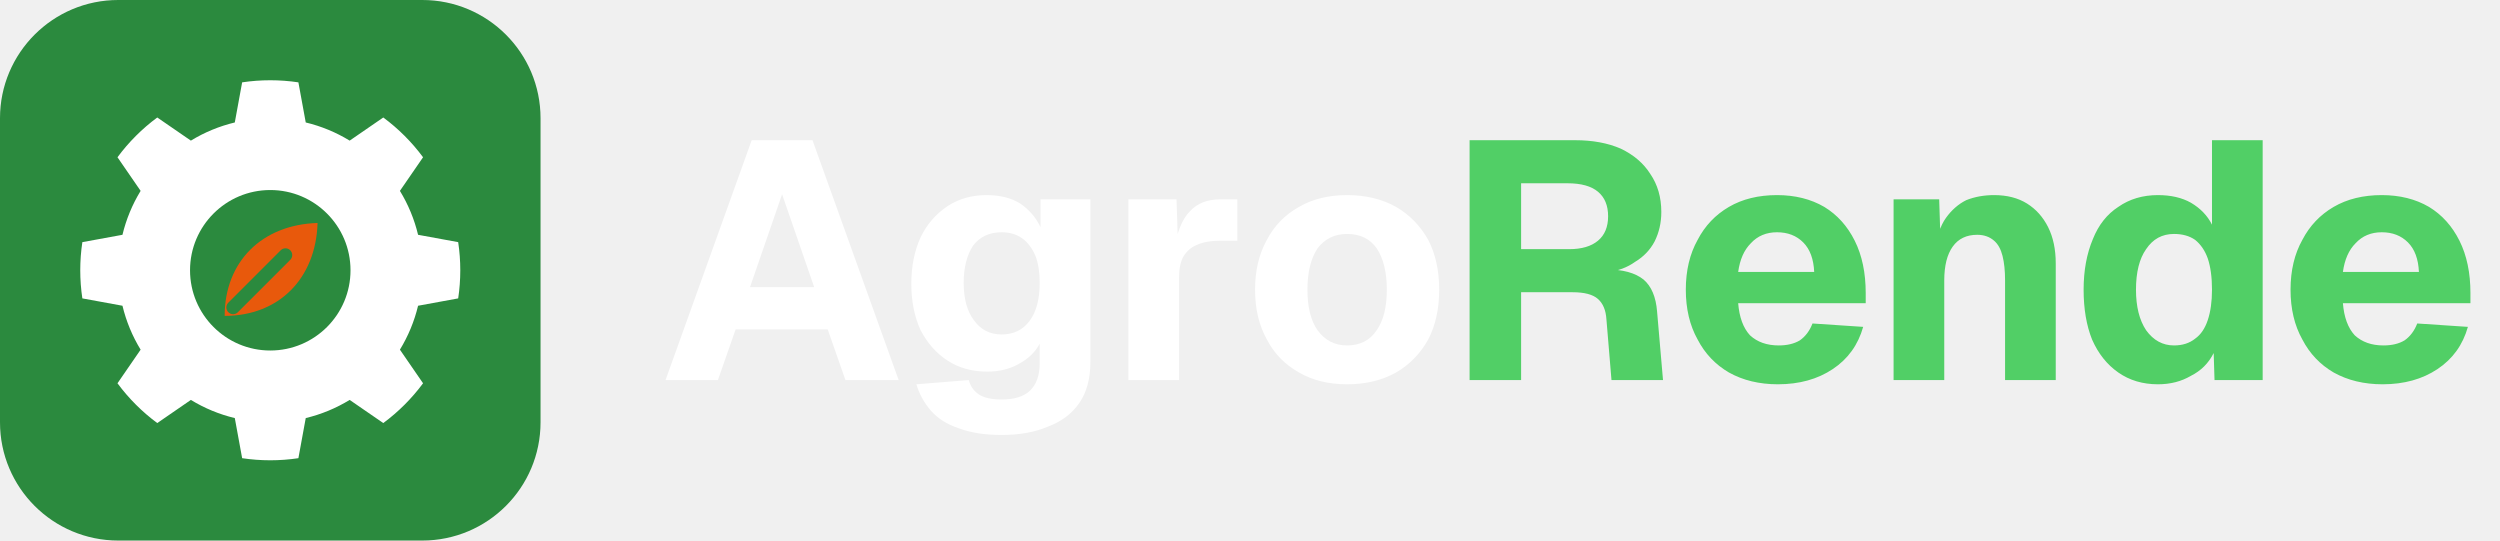
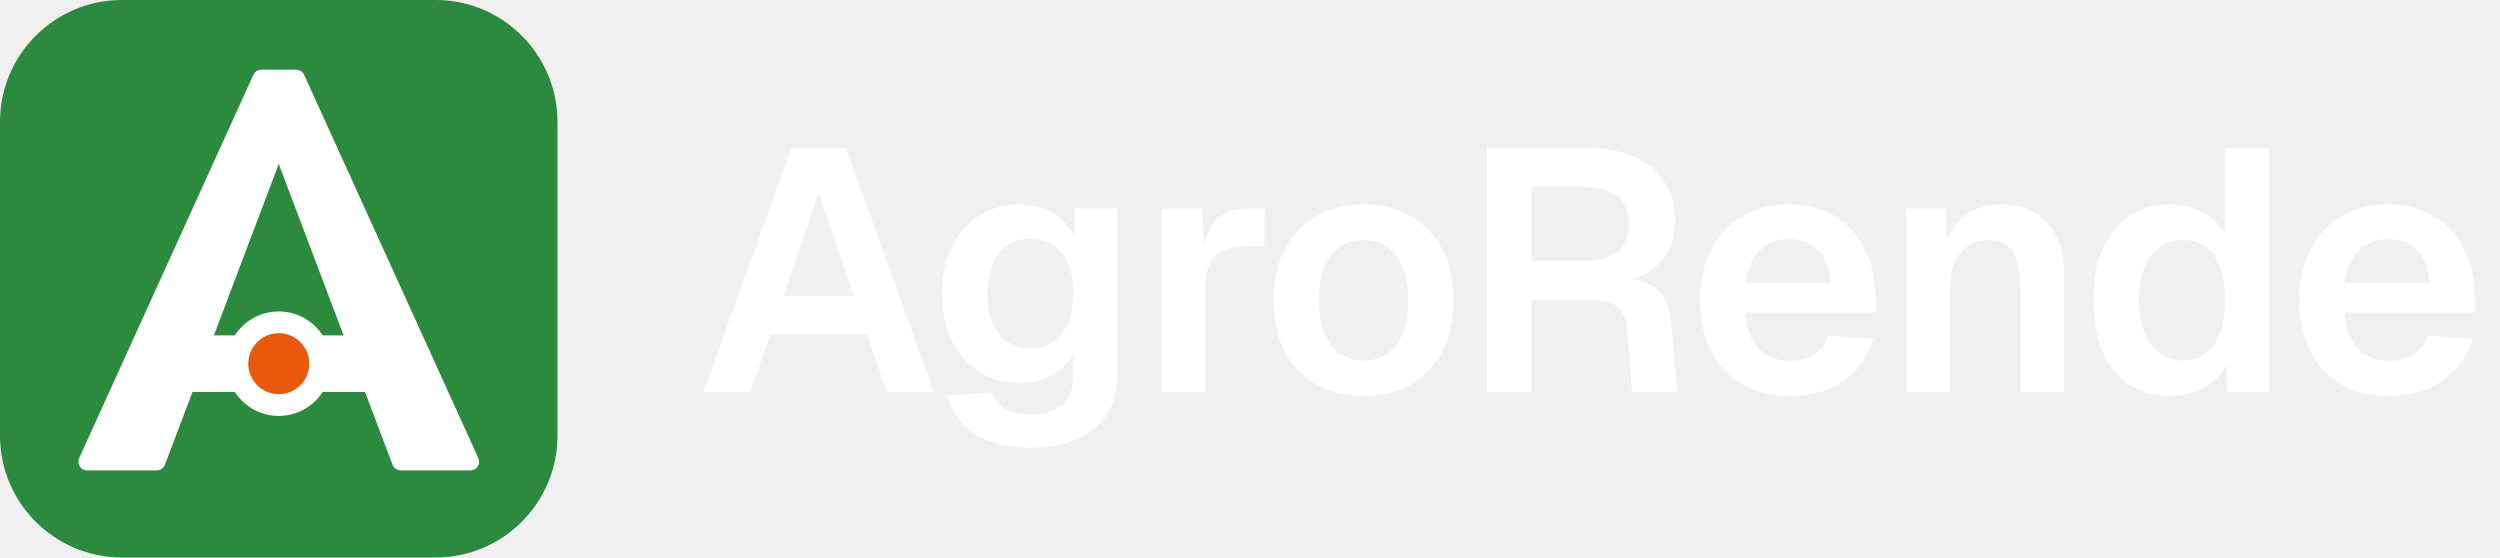
- <svg xmlns="http://www.w3.org/2000/svg" viewBox="0 0 296 64" width="296" height="64" role="img" aria-label="AgroRende">
+ <svg xmlns="http://www.w3.org/2000/svg" viewBox="0 0 287 64" width="287" height="64" role="img" aria-label="AgroRende">
  <rect width="64" height="64" rx="14" fill="#2B8A3E" />
-   <path fill="#FFFFFF" fill-rule="evenodd" d="M27.8 14.5L28.67 9.75A22.5 22.5 0 0 1 35.33 9.75L36.2 14.5A18 18 0 0 1 41.4 16.65L41.4 16.65L45.38 13.91A22.5 22.5 0 0 1 50.09 18.62L47.35 22.6A18 18 0 0 1 49.5 27.8L49.5 27.8L54.25 28.67A22.5 22.5 0 0 1 54.25 35.33L49.5 36.2A18 18 0 0 1 47.35 41.4L47.35 41.4L50.09 45.38A22.5 22.5 0 0 1 45.38 50.09L41.4 47.35A18 18 0 0 1 36.2 49.5L36.2 49.5L35.33 54.25A22.5 22.5 0 0 1 28.67 54.25L27.8 49.5A18 18 0 0 1 22.6 47.35L22.6 47.35L18.62 50.09A22.5 22.5 0 0 1 13.91 45.38L16.65 41.4A18 18 0 0 1 14.5 36.2L14.5 36.2L9.75 35.33A22.5 22.5 0 0 1 9.75 28.67L14.5 27.8A18 18 0 0 1 16.65 22.6L16.65 22.6L13.91 18.62A22.5 22.5 0 0 1 18.62 13.91L22.6 16.65A18 18 0 0 1 27.8 14.5ZM32 22.5A9.5 9.5 0 1 0 32 41.5A9.5 9.5 0 1 0 32 22.5Z" />
-   <path fill="#E8590C" d="M26.6 37.4C26.6 31 31 26.6 37.6 26.4C37.4 33 33 37.4 26.6 37.4Z" />
-   <path fill="none" stroke="#2B8A3E" stroke-width="1.6" stroke-linecap="round" d="M27.6 36.4L33.8 30.2" />
-   <path fill="#FFFFFF" d="M78.8 45 89 16.6H96.2L106.4 45H100.1L98 39H87.1L85 45ZM88.8 34H96.4L92.6 23ZM118.6 51.5Q115.6 51.5 113.5 50.7Q111.4 50 110.2 48.6Q109 47.2 108.5 45.5L114.7 45Q115 46.1 115.9 46.7Q116.8 47.3 118.6 47.3Q120.8 47.3 121.9 46.3Q123.1 45.2 123.1 43V40.7Q122.3 42.2 120.6 43.1Q119 44 116.9 44Q114.2 44 112.2 42.7Q110.2 41.4 109 39.1Q107.9 36.7 107.9 33.6Q107.9 30.5 109 28.1Q110.1 25.8 112.2 24.4Q114.2 23.1 116.8 23.1Q119.2 23.1 120.8 24.1Q122.4 25.2 123.2 26.9V23.6H129.1V42.9Q129.1 45.8 127.8 47.7Q126.5 49.6 124.1 50.5Q121.8 51.5 118.6 51.5ZM118.6 39.6Q120.7 39.6 121.9 38Q123.1 36.4 123.1 33.5Q123.1 31.6 122.6 30.3Q122 28.9 121 28.2Q120 27.5 118.6 27.5Q116.4 27.5 115.2 29.1Q114.1 30.8 114.1 33.5Q114.1 36.3 115.3 37.9Q116.5 39.6 118.6 39.6ZM133.6 45V23.6H139.3L139.5 29.8L139 29.7Q139.5 26.4 140.9 25Q142.2 23.6 144.5 23.6H146.5V28.5H144.5Q142.8 28.5 141.7 29Q140.7 29.4 140.1 30.4Q139.6 31.3 139.6 32.9V45ZM159.5 45.5Q156.2 45.5 153.8 44.1Q151.3 42.7 150 40.2Q148.6 37.7 148.6 34.3Q148.6 30.9 150 28.4Q151.3 25.9 153.8 24.5Q156.2 23.1 159.5 23.1Q162.8 23.1 165.3 24.5Q167.7 25.9 169.1 28.4Q170.4 30.9 170.4 34.3Q170.4 37.7 169.1 40.2Q167.7 42.7 165.3 44.1Q162.8 45.5 159.5 45.5ZM159.5 40.9Q161.8 40.9 163 39.1Q164.2 37.4 164.2 34.3Q164.2 31.2 163 29.4Q161.8 27.7 159.5 27.7Q157.3 27.7 156 29.4Q154.8 31.2 154.8 34.3Q154.8 37.4 156 39.1Q157.3 40.9 159.5 40.9Z" />
-   <path fill="#51CF66" d="M174 45V16.6H186.5Q189.6 16.6 191.9 17.6Q194.2 18.7 195.4 20.6Q196.7 22.5 196.7 25.1Q196.7 27 195.9 28.6Q195.1 30.1 193.6 31Q192.2 32 190.4 32.2L190.2 31.9Q193.1 31.9 194.6 33.1Q196 34.3 196.2 36.9L196.9 45H190.8L190.2 37.8Q190.1 36.2 189.2 35.4Q188.3 34.6 186.2 34.6H180.1V45ZM180.1 29.5H185.8Q188 29.5 189.2 28.5Q190.4 27.5 190.4 25.6Q190.4 23.7 189.2 22.7Q188 21.7 185.6 21.7H180.1ZM210.5 45.5Q207.2 45.5 204.7 44.1Q202.3 42.7 201 40.2Q199.6 37.7 199.6 34.3Q199.6 30.9 201 28.4Q202.3 25.9 204.7 24.5Q207.1 23.1 210.4 23.1Q213.6 23.1 216 24.5Q218.3 25.9 219.6 28.5Q220.9 31.1 220.9 34.7V35.9H205.8Q206 38.4 207.2 39.7Q208.5 40.9 210.6 40.9Q212.1 40.9 213.1 40.3Q214.1 39.6 214.6 38.3L220.6 38.7Q219.7 41.9 217 43.7Q214.3 45.5 210.5 45.5ZM205.8 32.2H214.8Q214.7 29.9 213.5 28.7Q212.3 27.5 210.4 27.5Q208.5 27.5 207.3 28.8Q206.1 30 205.8 32.2ZM224.2 45V23.6H229.6L229.8 29.8L229.1 29.7Q229.4 27.2 230.4 25.8Q231.4 24.4 232.8 23.7Q234.3 23.1 236.1 23.1Q238.4 23.1 240 24.1Q241.6 25.1 242.5 26.9Q243.4 28.7 243.4 31.2V45H237.4V33.2Q237.4 31.5 237.1 30.3Q236.8 29.1 236.1 28.5Q235.3 27.8 234.1 27.8Q232.2 27.8 231.2 29.2Q230.2 30.6 230.2 33.2V45ZM255.5 45.5Q252.8 45.5 250.8 44.1Q248.8 42.7 247.7 40.2Q246.7 37.7 246.7 34.3Q246.7 30.9 247.8 28.3Q248.8 25.8 250.8 24.5Q252.8 23.1 255.5 23.1Q257.8 23.1 259.4 24Q261.1 25 261.9 26.6V16.6H267.9V45H262.2L262.1 41.8Q261.2 43.6 259.4 44.5Q257.7 45.5 255.5 45.5ZM257.4 40.9Q258.9 40.9 259.9 40.1Q260.9 39.4 261.4 37.9Q261.9 36.4 261.9 34.3Q261.9 32.1 261.4 30.6Q260.9 29.2 259.9 28.4Q258.9 27.7 257.4 27.7Q255.3 27.7 254.1 29.5Q252.9 31.2 252.9 34.3Q252.9 37.3 254.1 39.1Q255.4 40.9 257.4 40.9ZM282.1 45.5Q278.8 45.5 276.3 44.1Q273.9 42.7 272.6 40.2Q271.2 37.7 271.2 34.3Q271.2 30.9 272.6 28.4Q273.9 25.9 276.3 24.5Q278.7 23.1 282 23.1Q285.2 23.1 287.6 24.5Q289.9 25.9 291.2 28.5Q292.5 31.1 292.5 34.7V35.9H277.4Q277.6 38.4 278.8 39.7Q280.1 40.9 282.2 40.9Q283.7 40.9 284.7 40.3Q285.7 39.6 286.2 38.3L292.2 38.7Q291.3 41.9 288.6 43.7Q285.9 45.5 282.1 45.5ZM277.4 32.2H286.4Q286.3 29.9 285.1 28.7Q283.9 27.5 282 27.5Q280.1 27.5 278.9 28.8Q277.7 30 277.4 32.2Z" />
+   <path fill="#FFFFFF" stroke="#FFFFFF" stroke-width="2" stroke-linejoin="round" d="M10 53L30 9L34 9L54 53L46 53L32 16L18 53ZM23.11 39.5L40.89 39.5L42.59 44L21.41 44Z" />
+   <circle cx="32" cy="41.75" r="6" fill="#FFFFFF" />
+   <circle cx="32" cy="41.75" r="3.5" fill="#E8590C" />
+   <path fill="#FFFFFF" d="M80.76 45 90.85 17H97.12L107.21 45H101.83L99.52 38.37H88.43L86.12 45ZM89.94 33.99H98.03L93.99 22.18ZM118.32 51.39Q115.56 51.39 113.59 50.64Q111.63 49.89 110.42 48.53Q109.21 47.18 108.75 45.41L113.96 45.05Q114.33 46.22 115.32 46.9Q116.3 47.57 118.32 47.57Q120.67 47.57 121.93 46.52Q123.19 45.47 123.19 43.25V40.6Q122.44 42.13 120.79 43.05Q119.13 43.97 117.08 43.97Q114.47 43.97 112.44 42.69Q110.41 41.4 109.27 39.1Q108.13 36.8 108.13 33.74Q108.13 30.72 109.25 28.41Q110.38 26.1 112.39 24.78Q114.4 23.47 116.98 23.47Q119.27 23.47 120.92 24.49Q122.58 25.52 123.35 27.22V23.94H128.27V43.14Q128.27 45.84 127.03 47.68Q125.79 49.52 123.56 50.45Q121.33 51.39 118.32 51.39ZM118.26 40.02Q120.52 40.02 121.86 38.34Q123.2 36.66 123.22 33.71Q123.25 31.75 122.64 30.34Q122.04 28.93 120.92 28.17Q119.79 27.41 118.26 27.41Q115.93 27.41 114.64 29.12Q113.35 30.83 113.35 33.71Q113.35 36.62 114.68 38.32Q116.01 40.02 118.26 40.02ZM133.33 45V23.94H138.05L138.24 29.79L137.83 29.69Q138.3 26.66 139.62 25.3Q140.93 23.94 143.2 23.94H145.16V28.26H143.19Q141.57 28.26 140.51 28.74Q139.45 29.22 138.91 30.22Q138.38 31.23 138.38 32.87V45ZM156.54 45.47Q153.42 45.47 151.09 44.12Q148.75 42.76 147.47 40.28Q146.18 37.8 146.18 34.47Q146.18 31.12 147.47 28.66Q148.75 26.2 151.09 24.83Q153.42 23.47 156.54 23.47Q159.65 23.47 161.98 24.83Q164.3 26.2 165.59 28.66Q166.87 31.12 166.87 34.47Q166.87 37.8 165.59 40.28Q164.3 42.76 161.98 44.12Q159.65 45.47 156.54 45.47ZM156.54 41.39Q158.98 41.39 160.31 39.56Q161.65 37.74 161.65 34.47Q161.65 31.22 160.31 29.39Q158.98 27.55 156.54 27.55Q154.1 27.55 152.75 29.39Q151.4 31.22 151.4 34.47Q151.4 37.74 152.75 39.56Q154.1 41.39 156.54 41.39ZM170.7 45V17H182.42Q185.45 17 187.67 18.03Q189.89 19.05 191.1 20.94Q192.31 22.83 192.31 25.4Q192.31 27.32 191.48 28.82Q190.64 30.31 189.25 31.23Q187.85 32.14 186.15 32.33L185.97 31.96Q188.7 31.96 190.17 33.17Q191.64 34.38 191.84 36.9L192.57 45H187.35L186.77 37.65Q186.64 35.99 185.69 35.2Q184.74 34.42 182.52 34.42H175.83V45ZM175.83 29.95H182.11Q184.42 29.95 185.72 28.85Q187.02 27.74 187.02 25.72Q187.02 23.65 185.7 22.56Q184.37 21.46 181.85 21.46H175.83ZM205.47 45.47Q202.32 45.47 200.01 44.12Q197.69 42.76 196.43 40.28Q195.16 37.8 195.16 34.47Q195.16 31.14 196.43 28.68Q197.69 26.22 199.99 24.84Q202.28 23.47 205.38 23.47Q208.38 23.47 210.64 24.81Q212.89 26.16 214.13 28.68Q215.36 31.21 215.36 34.75V35.87H200.4Q200.55 38.66 201.91 40.05Q203.27 41.43 205.53 41.43Q207.22 41.43 208.34 40.68Q209.45 39.93 209.9 38.54L215.06 38.86Q214.22 41.92 211.67 43.69Q209.12 45.47 205.47 45.47ZM200.4 32.48H210.13Q209.97 29.92 208.68 28.68Q207.39 27.44 205.38 27.44Q203.35 27.44 202.03 28.74Q200.71 30.04 200.4 32.48ZM218.83 45V23.94H223.4L223.6 29.85L222.98 29.6Q223.31 27.4 224.29 26.06Q225.27 24.71 226.7 24.09Q228.13 23.47 229.83 23.47Q232.15 23.47 233.74 24.49Q235.33 25.5 236.16 27.3Q236.98 29.09 236.98 31.46V45H231.93V33.08Q231.93 31.31 231.59 30.08Q231.25 28.85 230.44 28.21Q229.64 27.57 228.28 27.57Q226.25 27.57 225.07 28.98Q223.88 30.4 223.88 33.08V45ZM249.04 45.47Q246.35 45.47 244.39 44.12Q242.43 42.78 241.37 40.31Q240.32 37.84 240.32 34.47Q240.32 31.1 241.38 28.63Q242.45 26.17 244.42 24.82Q246.38 23.47 249.04 23.47Q251.24 23.47 252.91 24.38Q254.59 25.29 255.44 26.92V17H260.49V45H255.71L255.59 41.88Q254.72 43.57 252.98 44.52Q251.25 45.47 249.04 45.47ZM250.56 41.39Q252.13 41.39 253.22 40.58Q254.3 39.78 254.87 38.23Q255.44 36.68 255.44 34.47Q255.44 32.21 254.87 30.68Q254.3 29.14 253.22 28.35Q252.13 27.55 250.56 27.55Q248.26 27.55 246.9 29.4Q245.54 31.25 245.54 34.47Q245.54 37.63 246.91 39.51Q248.28 41.39 250.56 41.39ZM274.25 45.47Q271.1 45.47 268.79 44.12Q266.47 42.76 265.21 40.28Q263.94 37.8 263.94 34.47Q263.94 31.14 265.21 28.68Q266.47 26.22 268.76 24.84Q271.05 23.47 274.15 23.47Q277.16 23.47 279.42 24.81Q281.67 26.16 282.91 28.68Q284.14 31.21 284.14 34.75V35.87H269.18Q269.33 38.66 270.69 40.05Q272.05 41.43 274.31 41.43Q276 41.43 277.12 40.68Q278.23 39.93 278.68 38.54L283.84 38.86Q283 41.92 280.44 43.69Q277.89 45.47 274.25 45.47ZM269.18 32.48H278.9Q278.74 29.92 277.46 28.68Q276.17 27.44 274.15 27.44Q272.13 27.44 270.81 28.74Q269.49 30.04 269.18 32.48Z" />
</svg>
